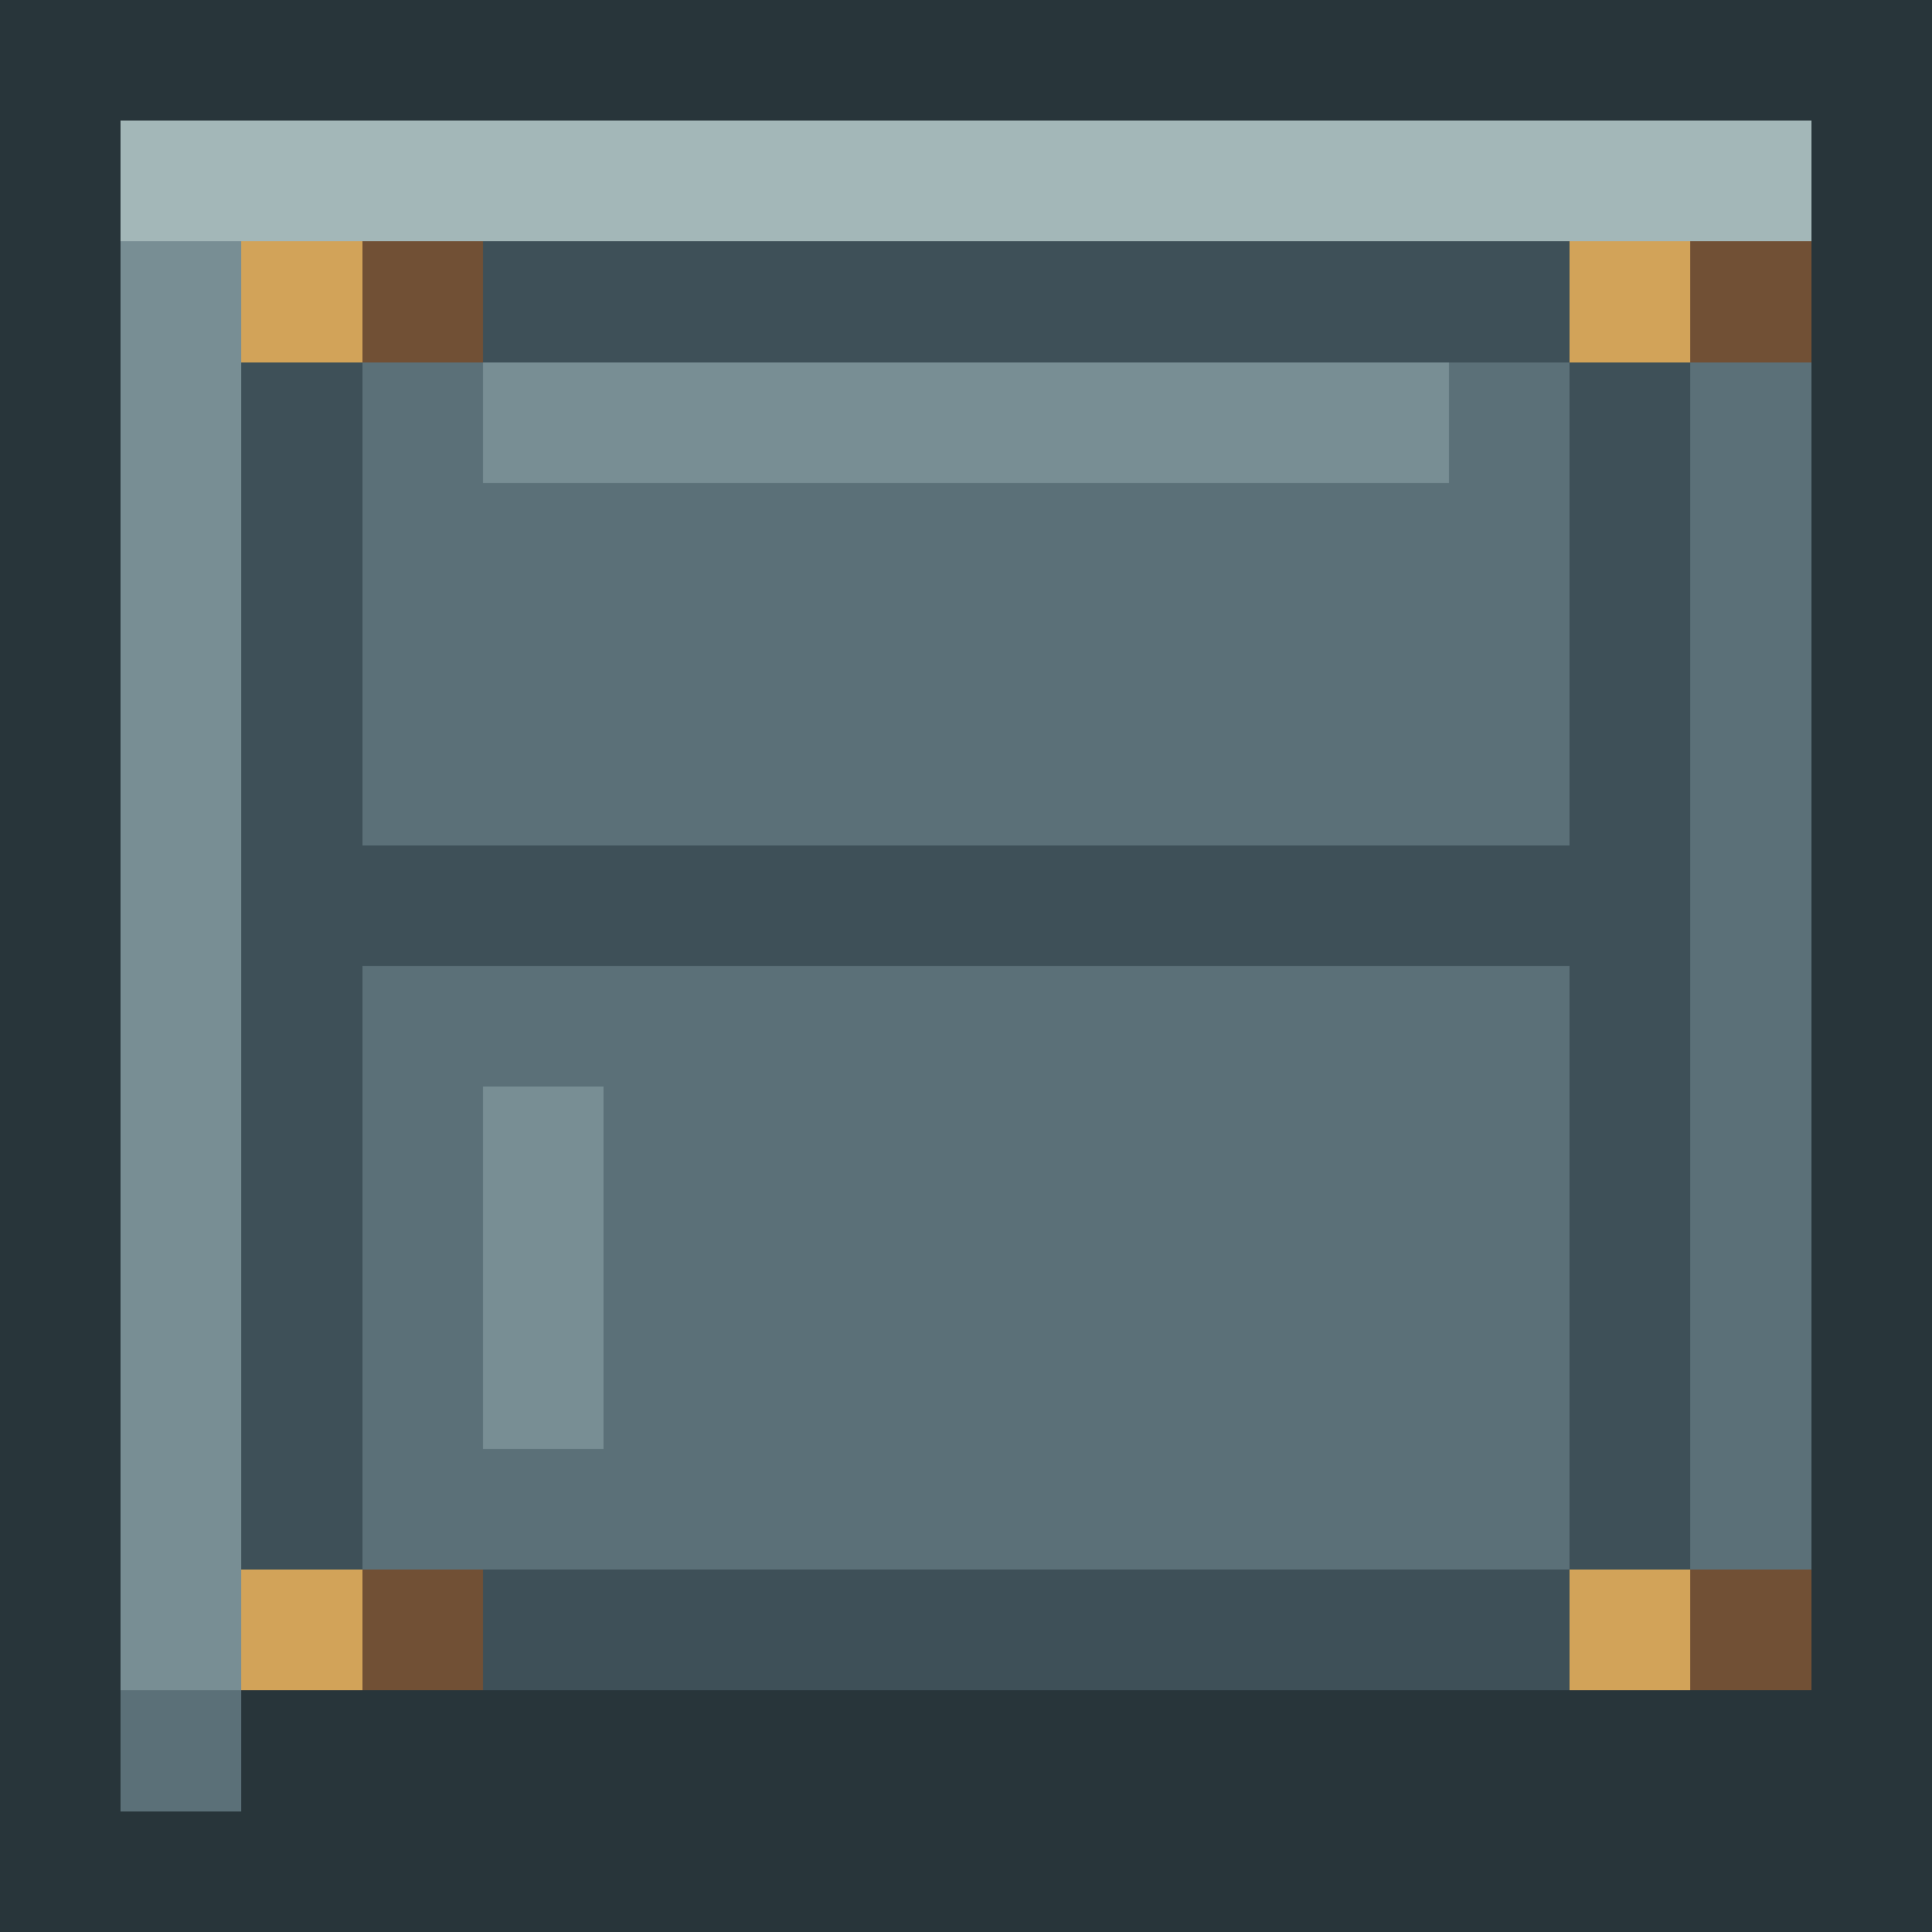
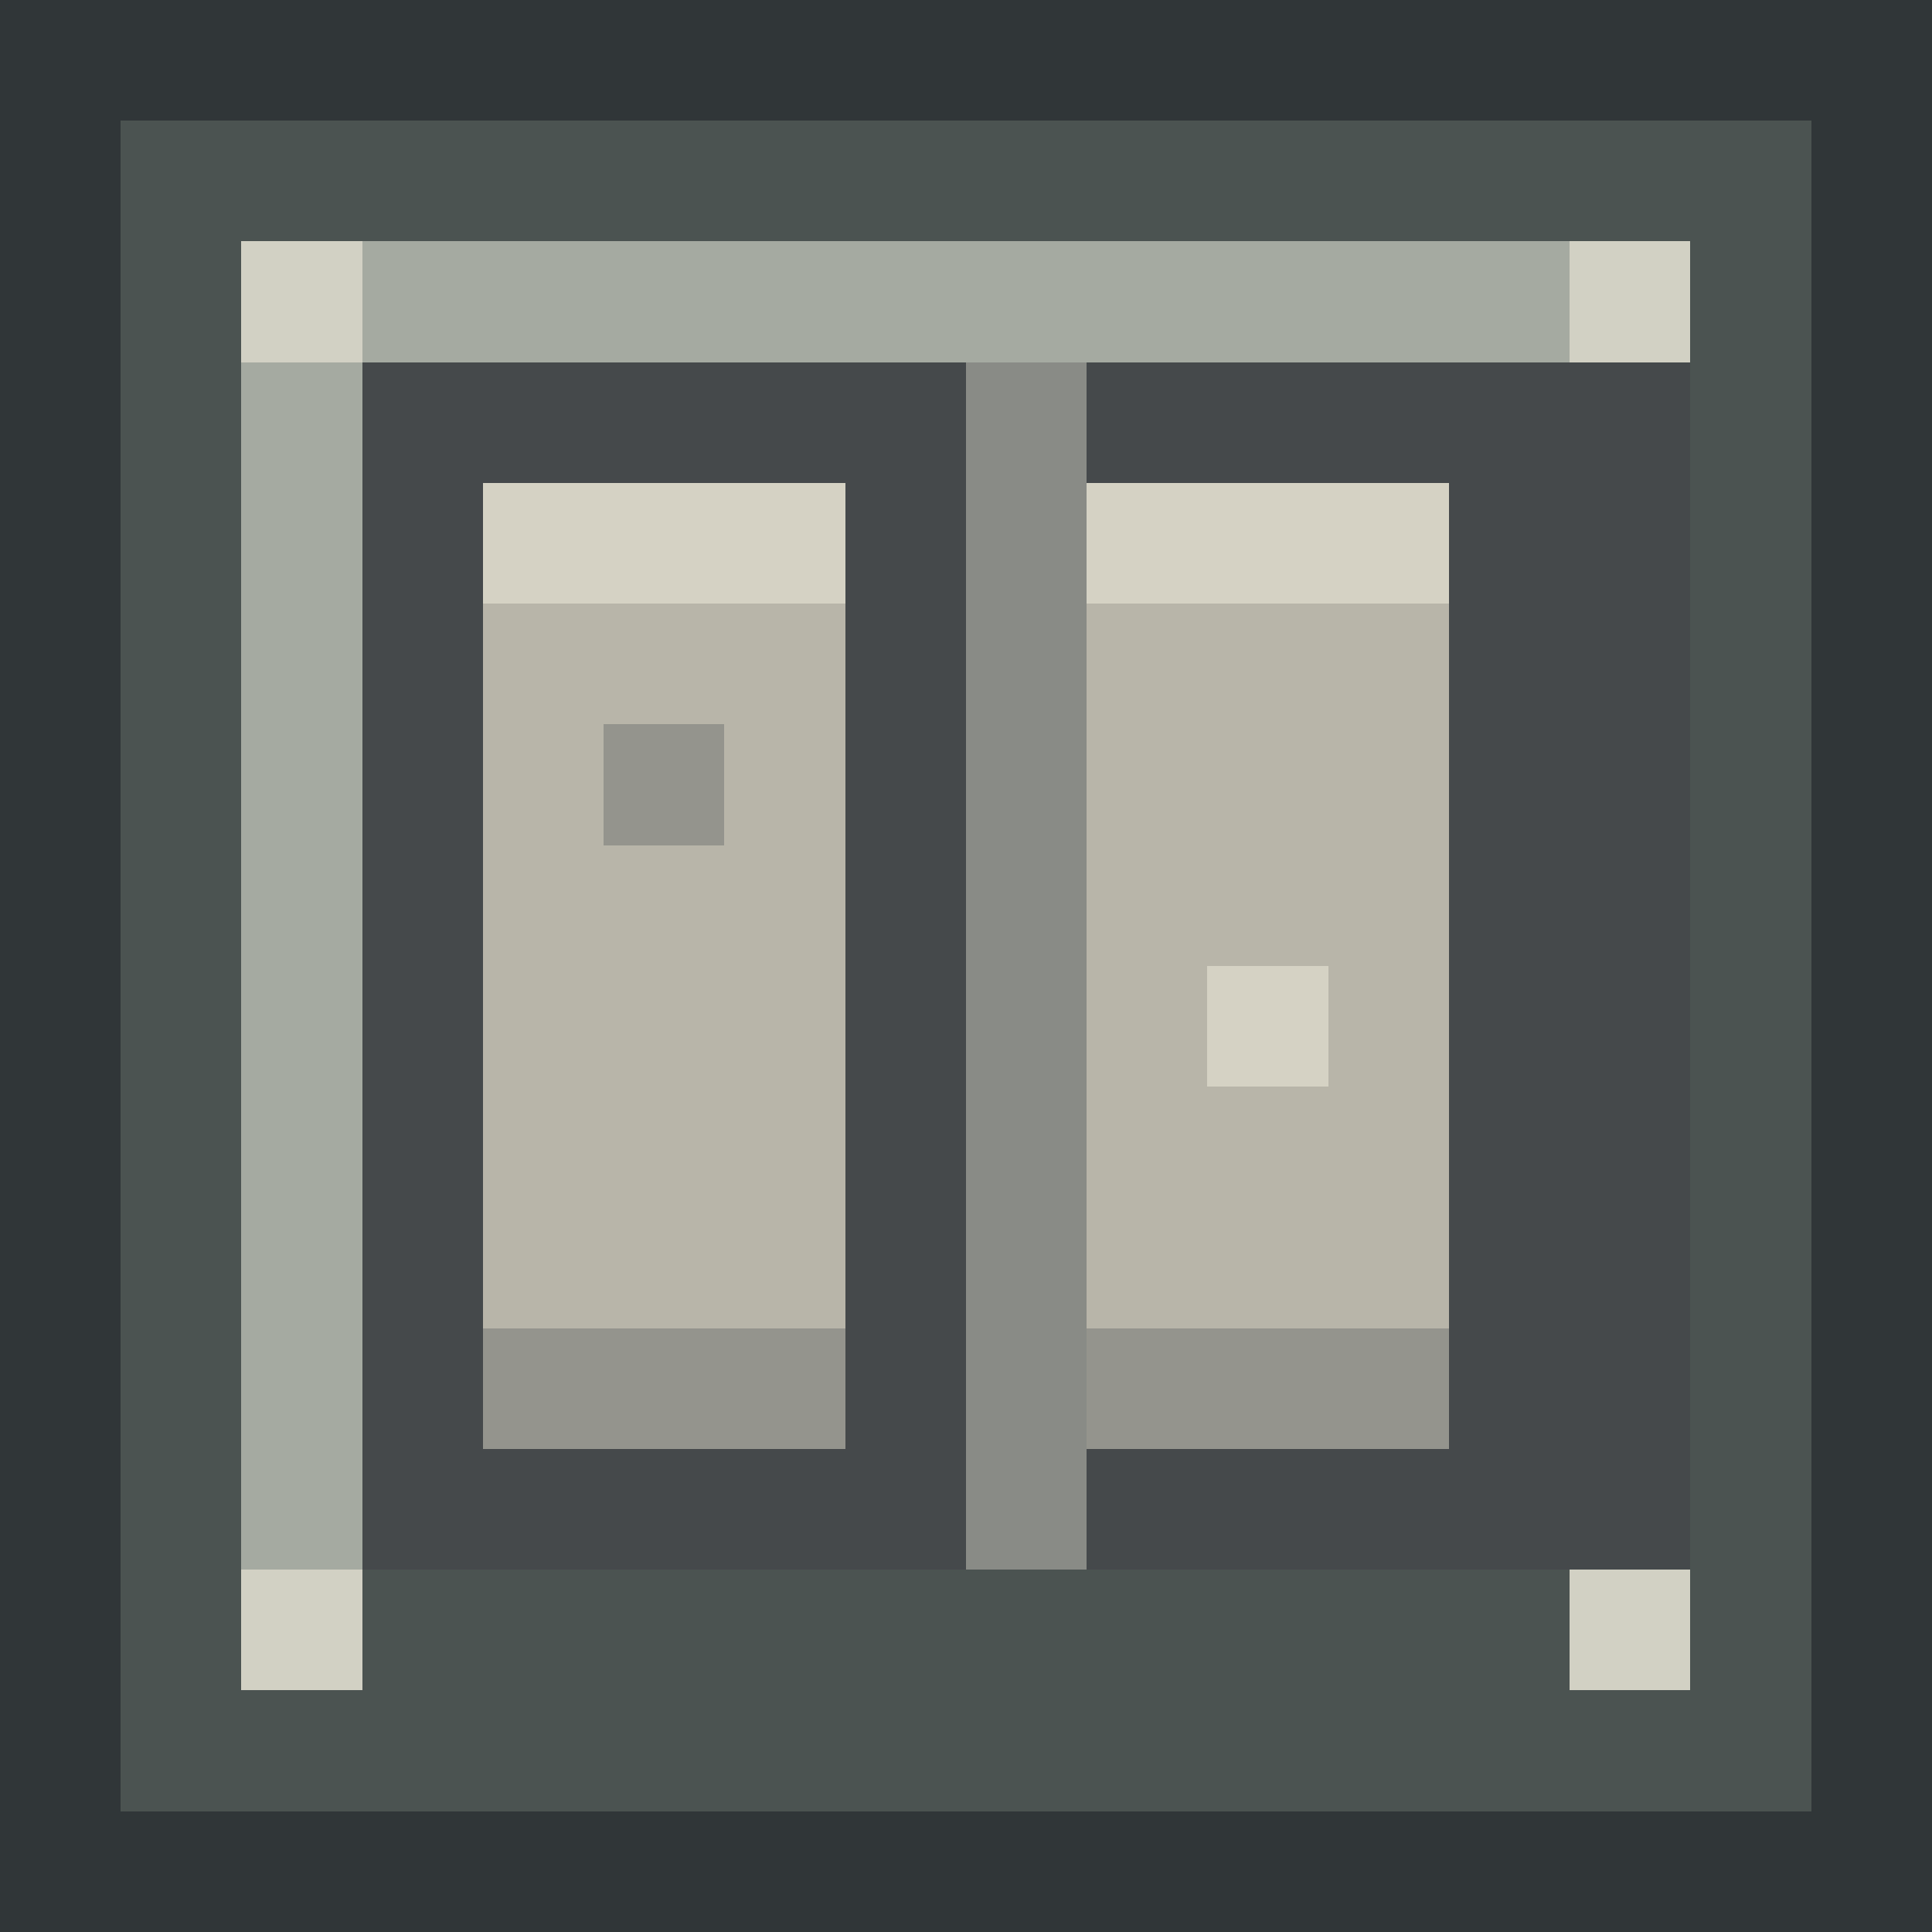
<svg xmlns="http://www.w3.org/2000/svg" width="16" height="16" viewBox="0 0 16 16" shape-rendering="crispEdges">
-   <rect x="0" y="0" width="16" height="1" fill="#28353A" />
-   <rect x="0" y="1" width="1" height="1" fill="#28353A" />
-   <rect x="1" y="1" width="14" height="1" fill="#A3B7B8" />
-   <rect x="15" y="1" width="1" height="1" fill="#28353A" />
-   <rect x="0" y="2" width="1" height="1" fill="#28353A" />
-   <rect x="1" y="2" width="1" height="1" fill="#788E94" />
-   <rect x="2" y="2" width="1" height="1" fill="#D2A359" />
-   <rect x="3" y="2" width="1" height="1" fill="#715035" />
-   <rect x="4" y="2" width="9" height="1" fill="#3E5058" />
-   <rect x="13" y="2" width="1" height="1" fill="#D2A359" />
-   <rect x="14" y="2" width="1" height="1" fill="#715035" />
-   <rect x="15" y="2" width="1" height="1" fill="#28353A" />
-   <rect x="0" y="3" width="1" height="1" fill="#28353A" />
-   <rect x="1" y="3" width="1" height="1" fill="#788E94" />
-   <rect x="2" y="3" width="1" height="1" fill="#3E5058" />
-   <rect x="3" y="3" width="1" height="1" fill="#5B7078" />
-   <rect x="4" y="3" width="8" height="1" fill="#788E94" />
-   <rect x="12" y="3" width="1" height="1" fill="#5B7078" />
-   <rect x="13" y="3" width="1" height="1" fill="#3E5058" />
-   <rect x="14" y="3" width="1" height="1" fill="#5B7078" />
-   <rect x="15" y="3" width="1" height="1" fill="#28353A" />
-   <rect x="0" y="4" width="1" height="1" fill="#28353A" />
-   <rect x="1" y="4" width="1" height="1" fill="#788E94" />
-   <rect x="2" y="4" width="1" height="1" fill="#3E5058" />
-   <rect x="3" y="4" width="10" height="1" fill="#5B7078" />
-   <rect x="13" y="4" width="1" height="1" fill="#3E5058" />
-   <rect x="14" y="4" width="1" height="1" fill="#5B7078" />
-   <rect x="15" y="4" width="1" height="1" fill="#28353A" />
-   <rect x="0" y="5" width="1" height="1" fill="#28353A" />
-   <rect x="1" y="5" width="1" height="1" fill="#788E94" />
-   <rect x="2" y="5" width="1" height="1" fill="#3E5058" />
-   <rect x="3" y="5" width="10" height="1" fill="#5B7078" />
-   <rect x="13" y="5" width="1" height="1" fill="#3E5058" />
-   <rect x="14" y="5" width="1" height="1" fill="#5B7078" />
-   <rect x="15" y="5" width="1" height="1" fill="#28353A" />
-   <rect x="0" y="6" width="1" height="1" fill="#28353A" />
-   <rect x="1" y="6" width="1" height="1" fill="#788E94" />
-   <rect x="2" y="6" width="1" height="1" fill="#3E5058" />
-   <rect x="3" y="6" width="10" height="1" fill="#5B7078" />
-   <rect x="13" y="6" width="1" height="1" fill="#3E5058" />
-   <rect x="14" y="6" width="1" height="1" fill="#5B7078" />
-   <rect x="15" y="6" width="1" height="1" fill="#28353A" />
-   <rect x="0" y="7" width="1" height="1" fill="#28353A" />
-   <rect x="1" y="7" width="1" height="1" fill="#788E94" />
-   <rect x="2" y="7" width="12" height="1" fill="#3E5058" />
-   <rect x="14" y="7" width="1" height="1" fill="#5B7078" />
-   <rect x="15" y="7" width="1" height="1" fill="#28353A" />
-   <rect x="0" y="8" width="1" height="1" fill="#28353A" />
-   <rect x="1" y="8" width="1" height="1" fill="#788E94" />
-   <rect x="2" y="8" width="1" height="1" fill="#3E5058" />
-   <rect x="3" y="8" width="10" height="1" fill="#5B7078" />
-   <rect x="13" y="8" width="1" height="1" fill="#3E5058" />
-   <rect x="14" y="8" width="1" height="1" fill="#5B7078" />
-   <rect x="15" y="8" width="1" height="1" fill="#28353A" />
-   <rect x="0" y="9" width="1" height="1" fill="#28353A" />
-   <rect x="1" y="9" width="1" height="1" fill="#788E94" />
-   <rect x="2" y="9" width="1" height="1" fill="#3E5058" />
-   <rect x="3" y="9" width="1" height="1" fill="#5B7078" />
-   <rect x="4" y="9" width="1" height="1" fill="#788E94" />
-   <rect x="5" y="9" width="8" height="1" fill="#5B7078" />
-   <rect x="13" y="9" width="1" height="1" fill="#3E5058" />
-   <rect x="14" y="9" width="1" height="1" fill="#5B7078" />
-   <rect x="15" y="9" width="1" height="1" fill="#28353A" />
-   <rect x="0" y="10" width="1" height="1" fill="#28353A" />
-   <rect x="1" y="10" width="1" height="1" fill="#788E94" />
-   <rect x="2" y="10" width="1" height="1" fill="#3E5058" />
-   <rect x="3" y="10" width="1" height="1" fill="#5B7078" />
-   <rect x="4" y="10" width="1" height="1" fill="#788E94" />
-   <rect x="5" y="10" width="8" height="1" fill="#5B7078" />
-   <rect x="13" y="10" width="1" height="1" fill="#3E5058" />
-   <rect x="14" y="10" width="1" height="1" fill="#5B7078" />
-   <rect x="15" y="10" width="1" height="1" fill="#28353A" />
-   <rect x="0" y="11" width="1" height="1" fill="#28353A" />
-   <rect x="1" y="11" width="1" height="1" fill="#788E94" />
-   <rect x="2" y="11" width="1" height="1" fill="#3E5058" />
-   <rect x="3" y="11" width="1" height="1" fill="#5B7078" />
-   <rect x="4" y="11" width="1" height="1" fill="#788E94" />
-   <rect x="5" y="11" width="8" height="1" fill="#5B7078" />
-   <rect x="13" y="11" width="1" height="1" fill="#3E5058" />
-   <rect x="14" y="11" width="1" height="1" fill="#5B7078" />
-   <rect x="15" y="11" width="1" height="1" fill="#28353A" />
-   <rect x="0" y="12" width="1" height="1" fill="#28353A" />
-   <rect x="1" y="12" width="1" height="1" fill="#788E94" />
-   <rect x="2" y="12" width="1" height="1" fill="#3E5058" />
-   <rect x="3" y="12" width="10" height="1" fill="#5B7078" />
-   <rect x="13" y="12" width="1" height="1" fill="#3E5058" />
-   <rect x="14" y="12" width="1" height="1" fill="#5B7078" />
-   <rect x="15" y="12" width="1" height="1" fill="#28353A" />
-   <rect x="0" y="13" width="1" height="1" fill="#28353A" />
-   <rect x="1" y="13" width="1" height="1" fill="#788E94" />
-   <rect x="2" y="13" width="1" height="1" fill="#D2A359" />
-   <rect x="3" y="13" width="1" height="1" fill="#715035" />
-   <rect x="4" y="13" width="9" height="1" fill="#3E5058" />
-   <rect x="13" y="13" width="1" height="1" fill="#D2A359" />
-   <rect x="14" y="13" width="1" height="1" fill="#715035" />
-   <rect x="15" y="13" width="1" height="1" fill="#28353A" />
-   <rect x="0" y="14" width="1" height="1" fill="#28353A" />
-   <rect x="1" y="14" width="1" height="1" fill="#5B7078" />
-   <rect x="2" y="14" width="14" height="1" fill="#28353A" />
-   <rect x="0" y="15" width="16" height="1" fill="#28353A" />
+   <rect x="0" y="0" width="16" height="16" fill="#303638" />
+   <rect x="1" y="1" width="14" height="14" fill="#4B5351" />
+   <rect x="2" y="2" width="12" height="12" fill="#77817C" />
+   <rect x="3" y="3" width="10" height="10" fill="#45494B" />
+   <rect x="4" y="4" width="3" height="8" fill="#B8B5A9" />
+   <rect x="9" y="4" width="3" height="8" fill="#B8B5A9" />
+   <rect x="4" y="4" width="3" height="1" fill="#D5D2C4" />
+   <rect x="9" y="4" width="3" height="1" fill="#D5D2C4" />
+   <rect x="4" y="11" width="3" height="1" fill="#94948D" />
+   <rect x="9" y="11" width="3" height="1" fill="#94948D" />
+   <rect x="8" y="3" width="1" height="10" fill="#898B86" />
+   <rect x="2" y="2" width="12" height="1" fill="#A5AAA1" />
+   <rect x="2" y="2" width="1" height="12" fill="#A5AAA1" />
+   <rect x="13" y="2" width="1" height="12" fill="#45494B" />
+   <rect x="2" y="13" width="12" height="1" fill="#4B5351" />
+   <rect x="2" y="2" width="1" height="1" fill="#D2D1C4" />
+   <rect x="13" y="2" width="1" height="1" fill="#D2D1C4" />
+   <rect x="2" y="13" width="1" height="1" fill="#D2D1C4" />
+   <rect x="13" y="13" width="1" height="1" fill="#D2D1C4" />
+   <rect x="5" y="6" width="1" height="1" fill="#94948D" />
+   <rect x="10" y="8" width="1" height="1" fill="#D5D2C4" />
</svg>
